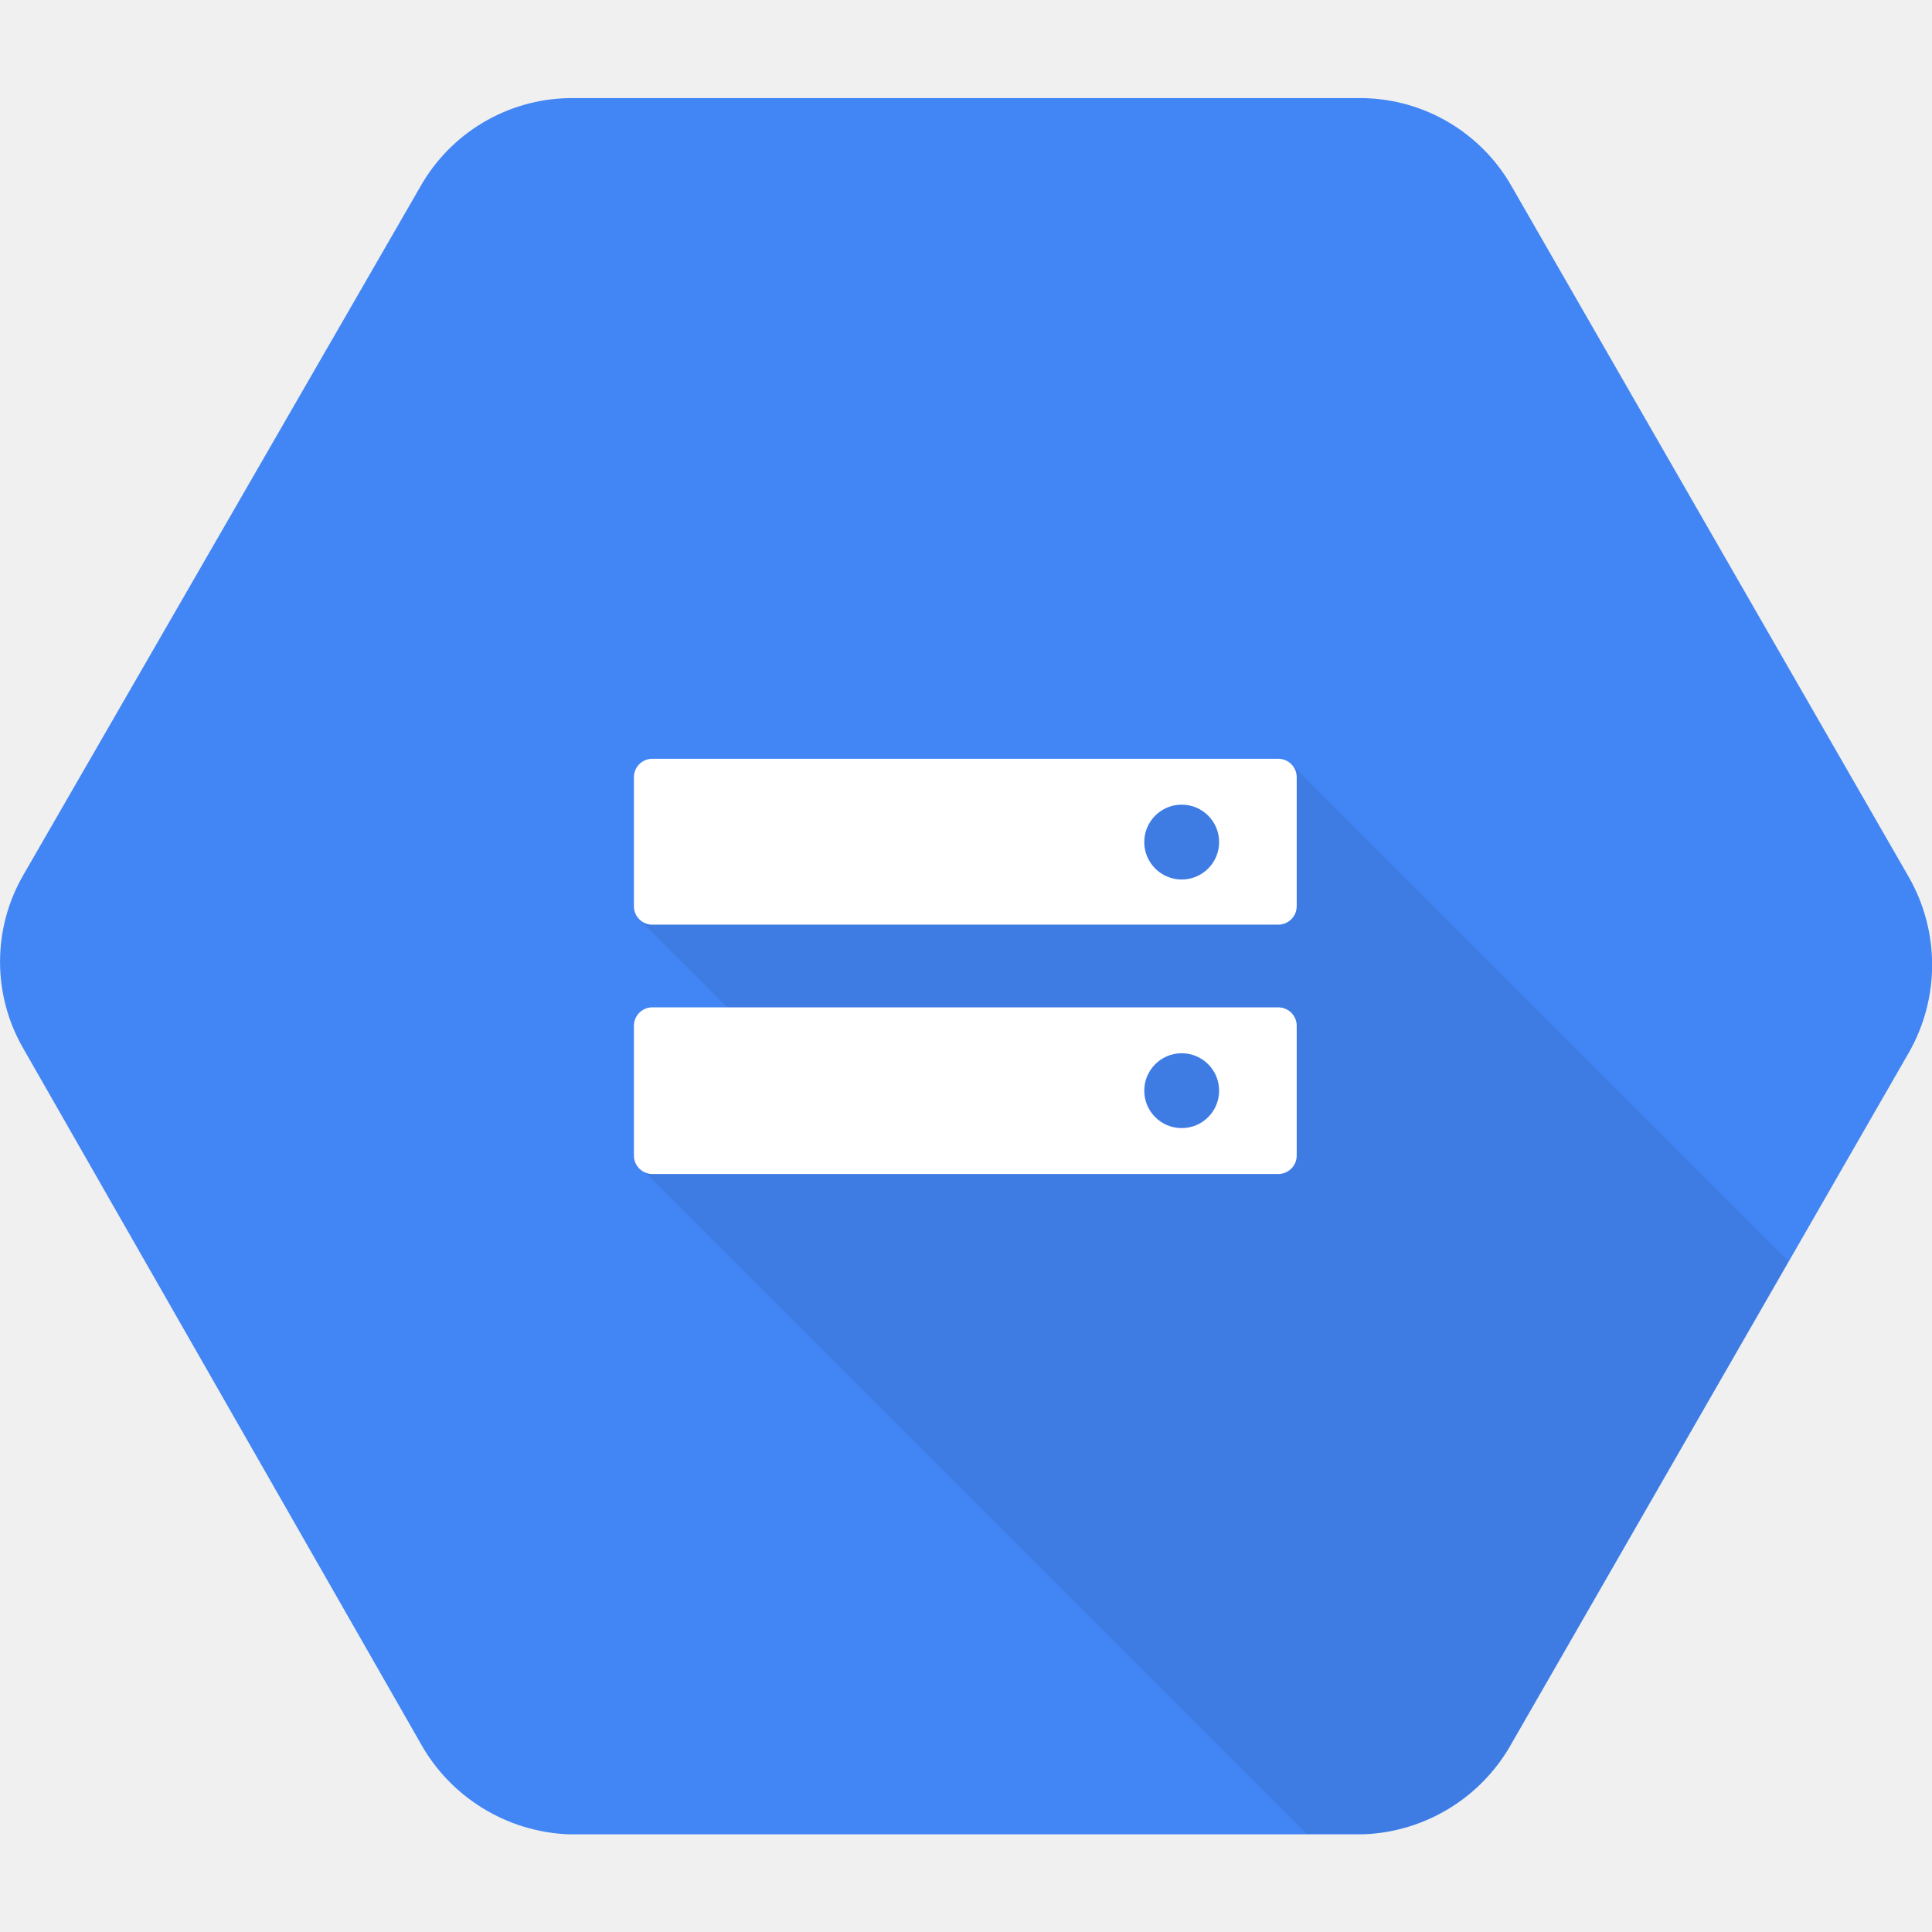
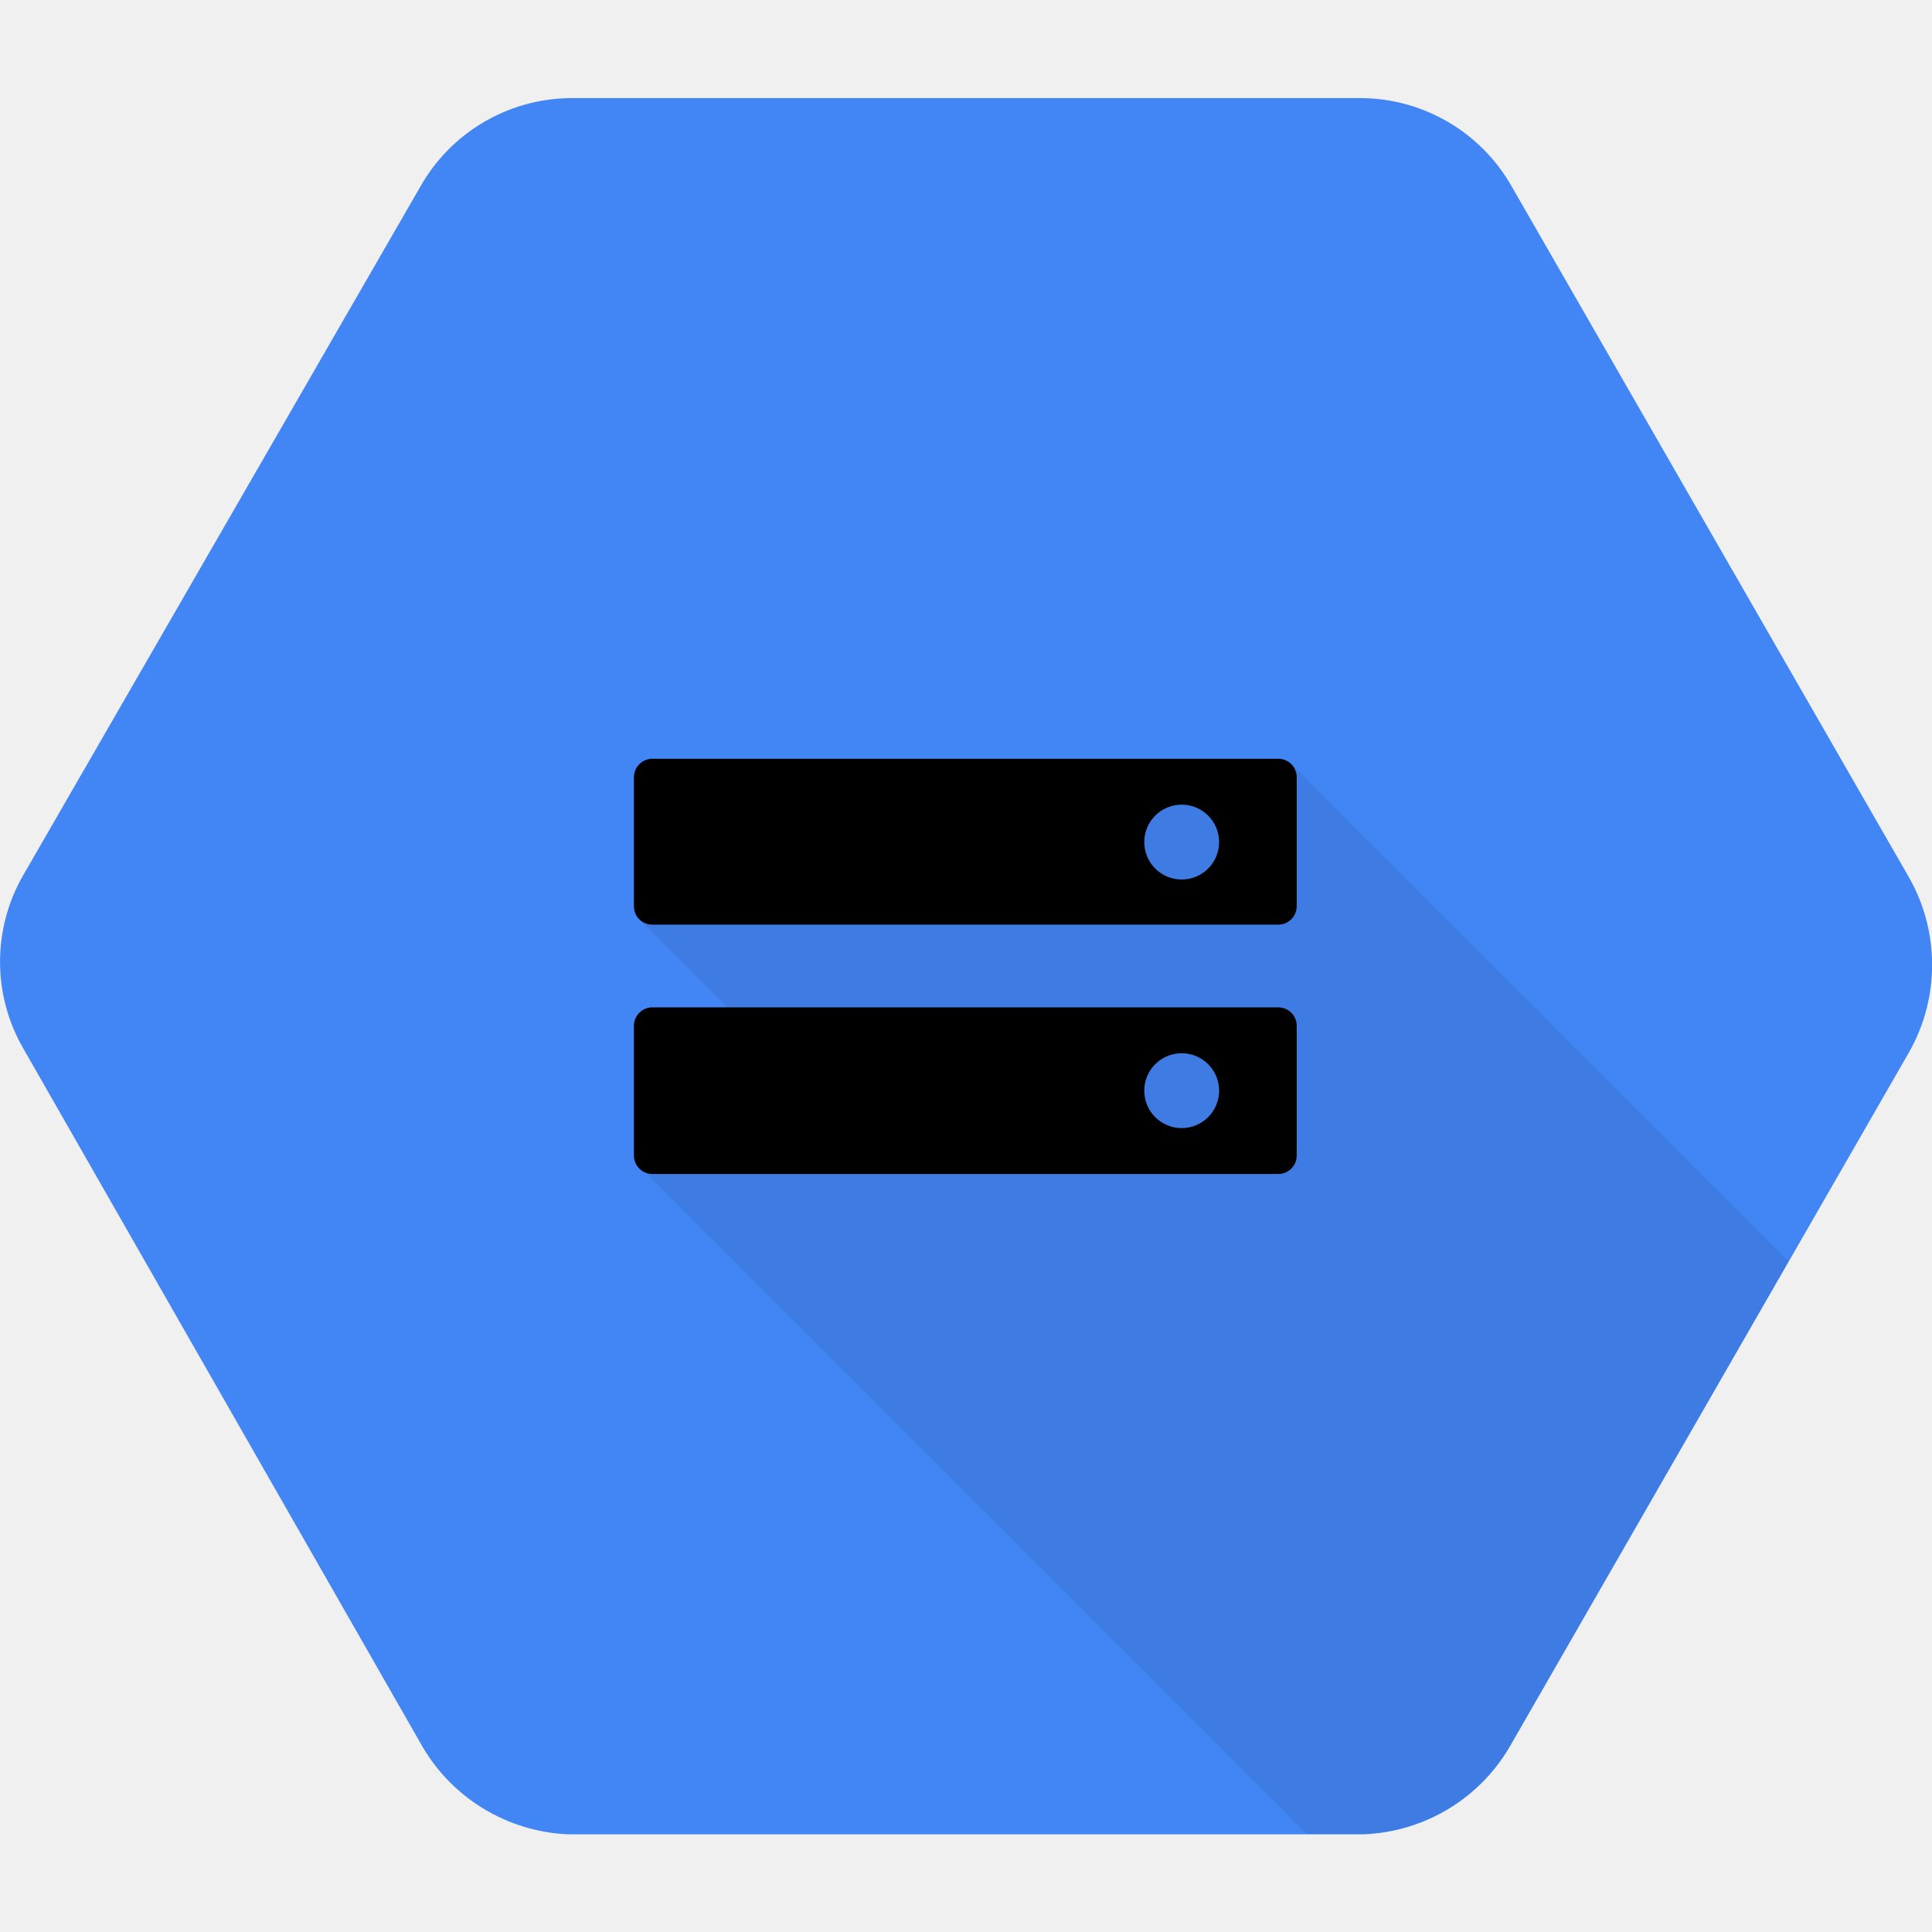
<svg xmlns="http://www.w3.org/2000/svg" width="64px" height="64px" viewBox="0 0 64 64" version="1.1">
  <g id="Icon" stroke="none" stroke-width="1" fill="none" fill-rule="evenodd">
    <g id="Cloud-Storage" transform="translate(0, 3)" fill-rule="nonzero">
      <path d="M63.235,26.06 L50.085,3.19 C49.079,1.406 47.203,0.287 45.155,0.25 L18.85,0.25 C16.801,0.286 14.925,1.405 13.92,3.19 L0.765,26 C-0.253,27.771 -0.253,29.949 0.765,31.72 L13.915,54.72 C14.91,56.53 16.781,57.685 18.845,57.765 L45.15,57.765 C47.214,57.694 49.088,56.543 50.085,54.735 L63.235,31.865 C64.26,30.066 64.26,27.859 63.235,26.06 Z" id="Path" fill="#4285F4" />
      <path d="M42.745,22.275 L24.655,23.94 L21.155,27.44 L24.155,30.44 L21.18,35.65 L43.28,57.75 L45.15,57.75 C47.214,57.679 49.088,56.528 50.085,54.72 L59.25,38.78 L42.745,22.275 Z" id="Path" fill="#000000" opacity="0.07" />
-       <g id="art" transform="translate(21, 22)" fill="#FFFFFF">
+       <g id="art" transform="translate(21, 22)" fill="#000000">
        <g id="Group">
          <path d="M21.35,0.135 L0.63,0.135 C0.466,0.13 0.306,0.191 0.187,0.305 C0.069,0.419 0.001,0.576 0,0.74 L0,5.025 C0,5.359 0.271,5.63 0.605,5.63 L21.35,5.63 C21.683,5.627 21.952,5.358 21.955,5.025 L21.955,0.74 C21.952,0.407 21.683,0.138 21.35,0.135 M18.145,4.135 C17.46,4.135 16.905,3.58 16.905,2.895 C16.905,2.21 17.46,1.655 18.145,1.655 C18.83,1.655 19.385,2.21 19.385,2.895 C19.385,3.58 18.83,4.135 18.145,4.135" id="Shape" />
          <path d="M21.35,8.37 L0.63,8.37 C0.461,8.364 0.298,8.429 0.178,8.548 C0.059,8.668 -0.006,8.831 -6.38378239e-16,9 L-6.38378239e-16,13.285 C0.003,13.618 0.272,13.887 0.605,13.89 L21.35,13.89 C21.683,13.887 21.952,13.618 21.955,13.285 L21.955,8.975 C21.952,8.642 21.683,8.373 21.35,8.37 M18.145,12.37 C17.46,12.37 16.905,11.815 16.905,11.13 C16.905,10.445 17.46,9.89 18.145,9.89 C18.83,9.89 19.385,10.445 19.385,11.13 C19.385,11.815 18.83,12.37 18.145,12.37" id="Shape" />
        </g>
      </g>
    </g>
  </g>
</svg>
